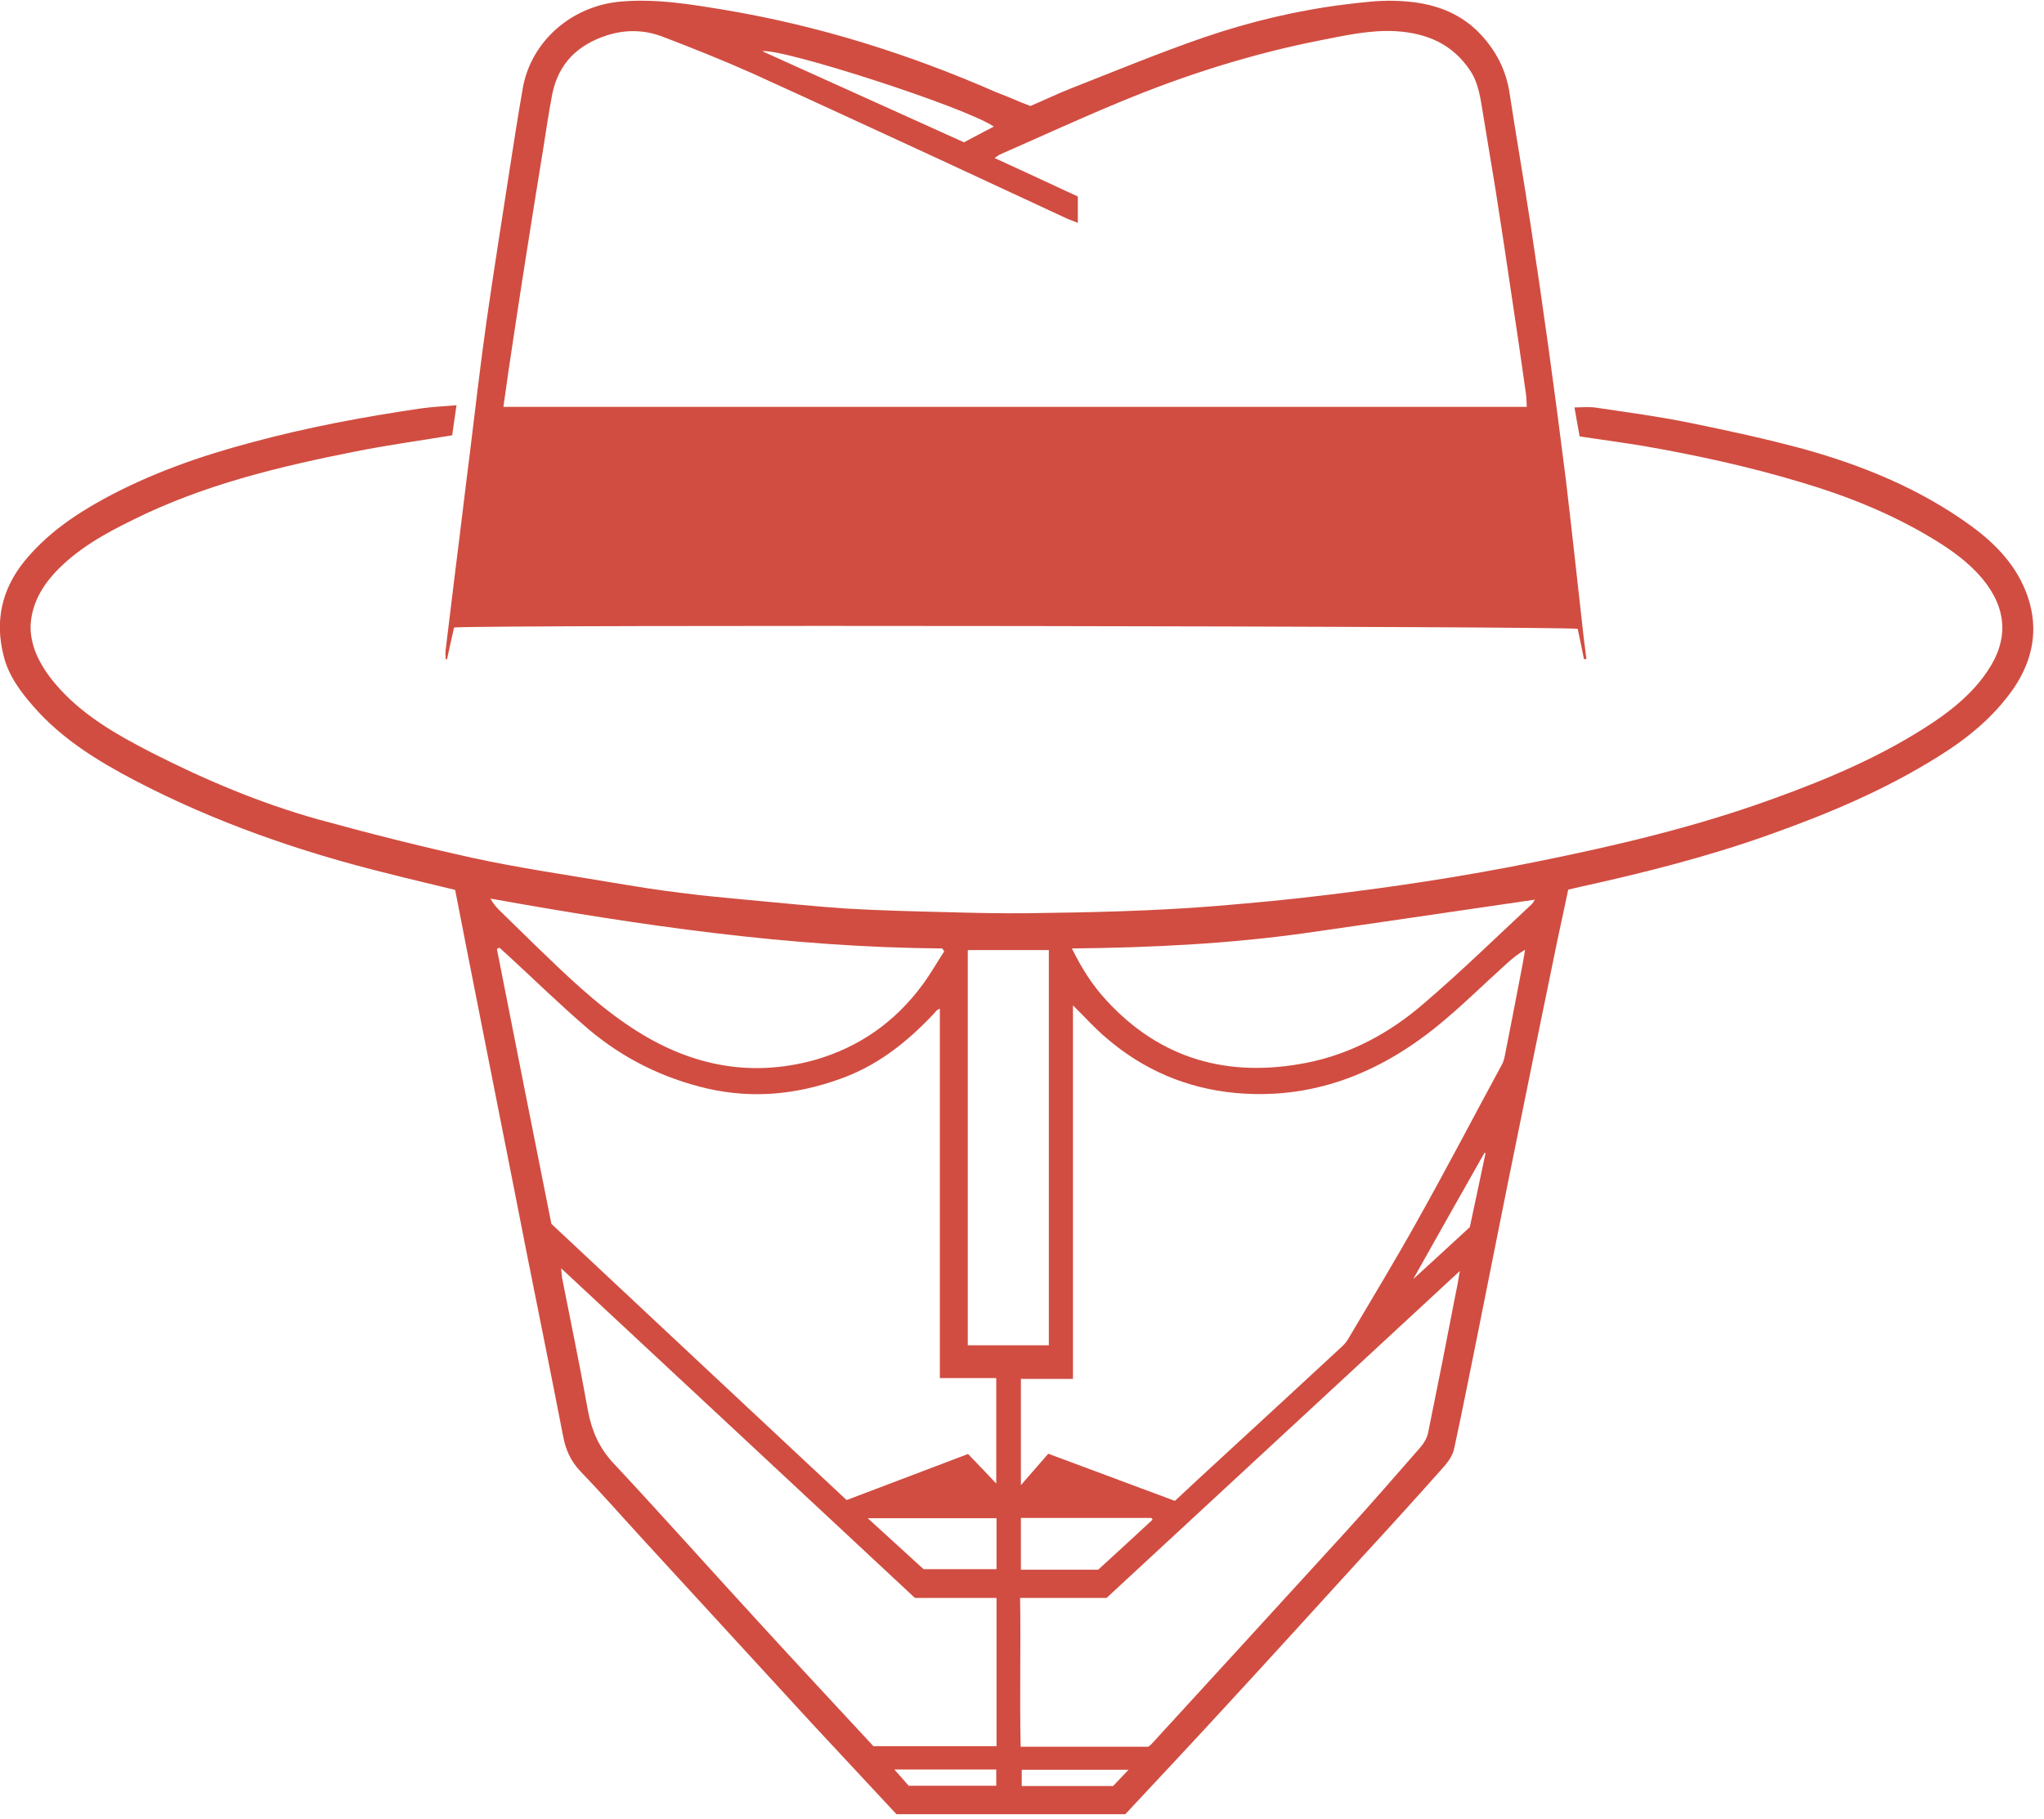
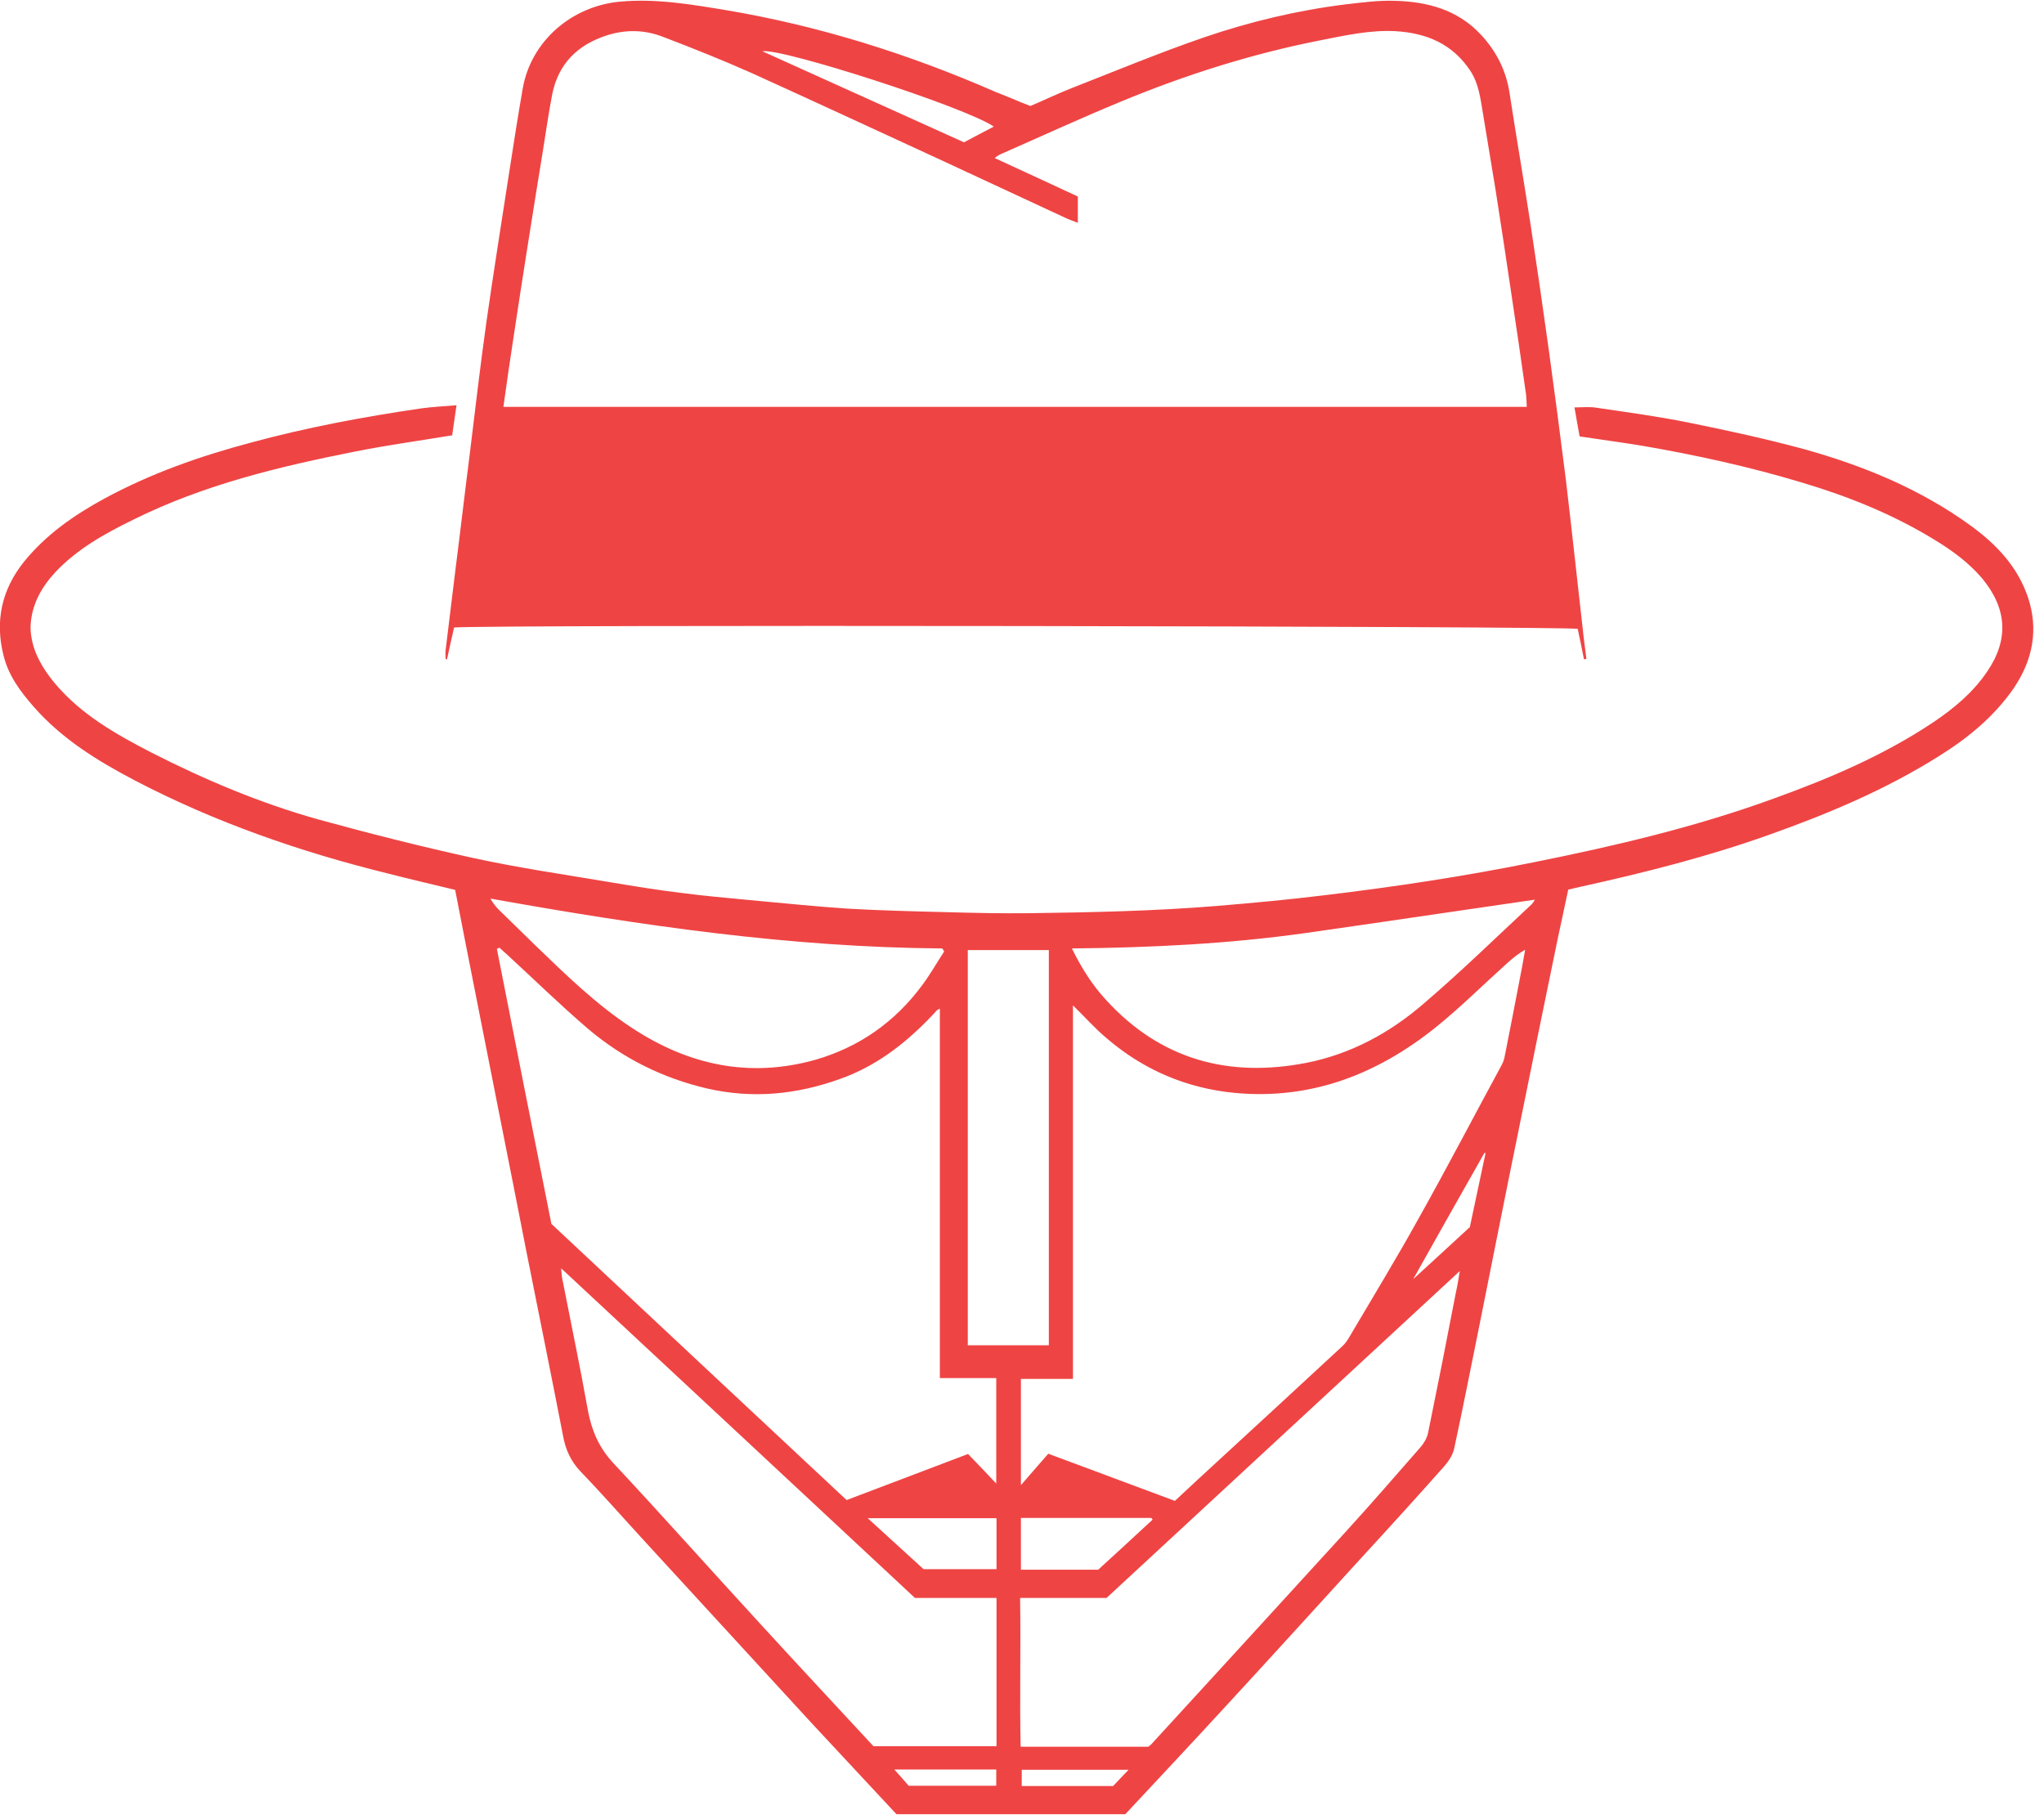
<svg xmlns="http://www.w3.org/2000/svg" version="1.2" viewBox="0 0 754 671" width="754" height="671">
  <style>
- 		.red { fill: #d14d41 }
+ 		.red { fill: #EF4444 }
	</style>
  <g>
    <g>
      <path fill-rule="evenodd" class="red" d="m164.4 243.2c0-1.2-0.2-2.3 0-3.5 1.2-10.1 2.5-20.2 3.7-30.3 1.8-14 3.4-28 5.2-42 2-16.4 3.9-32.8 6.2-49.1 2.6-18.2 5.5-36.3 8.3-54.5 1.6-10.3 3.2-20.7 5-31 3-17.6 18.1-30.6 36-32.2 13.2-1.2 26 1 38.8 3.1 34.5 5.8 67.6 16.2 99.6 30.2 2 0.8 4 1.6 6 2.4 2.2 1 4.5 1.9 6.9 2.8 5-2.1 9.9-4.5 15-6.5 16.3-6.4 32.5-13.1 49-18.8 17-5.8 34.5-10 52.4-12.2 6-0.7 12-1.5 18-1.3 11.9 0.3 23.1 3.2 31.7 12.4 5.7 6.1 9.3 13.1 10.6 21.3 2.5 16.3 5.3 32.5 7.8 48.8q3.5 23 6.7 46.1c2.2 16 4.3 31.9 6.3 47.9 2.3 19.4 4.4 38.9 6.6 58.4 0.3 2.6 0.7 5.2 1 7.9l-0.9 0.1q-1.1-5.6-2.3-11.2c-3.2-1-403.2-1.6-414.5-0.5-0.9 3.8-1.7 7.7-2.6 11.7q-0.3 0-0.5 0zm398.8-93.1c-0.1-1.9-0.1-3.4-0.3-4.8q-2.6-18.5-5.4-37-2.8-19.1-5.8-38.2-2.3-14.2-4.7-28.5c-0.9-5.3-1.5-10.6-4.5-15.3-6.6-10.1-16.2-14.1-27.7-14.8-9.5-0.5-18.7 1.6-27.9 3.4-25.3 5-49.9 12.8-73.7 22.7-14.8 6.1-29.3 12.8-43.9 19.2-0.8 0.3-1.5 0.9-2.4 1.5q15.9 7.3 30.7 14.2v9.7c-2.2-0.8-4-1.5-5.6-2.3-15.2-7-30.2-14.1-45.4-21.1-23-10.6-46.1-21.3-69.2-31.8-10.8-4.8-21.8-9.2-32.8-13.4-6.7-2.6-13.6-2.8-20.6-0.6-10.9 3.5-18 10.4-20.3 21.8-1.3 6.8-2.3 13.7-3.4 20.6q-3.1 19-6.1 38.1-2.4 15.2-4.7 30.5c-1.3 8.6-2.6 17.2-3.8 26.1zm-196.6-103.4c-10.5-7.2-78.1-29-85.4-27.8 24.6 11.1 49.6 22.4 74.4 33.6 3.8-2 7.3-3.9 11-5.8z" />
      <path fill-rule="evenodd" class="red" d="m167.9 328.3c-8.5-2.1-16.5-3.9-24.6-6-32.5-8-63.9-18.9-93.6-34.4-13.7-7.2-26.9-15.3-37.3-27.2-4.9-5.6-9.3-11.5-11.1-18.9-3.2-12.7-0.7-24.2 7.5-34.5 8.1-10 18.4-17.2 29.6-23.3 17.1-9.3 35.3-15.7 54.1-20.7 20.6-5.6 41.5-9.5 62.6-12.6 4.2-0.6 8.5-0.8 13.3-1.2-0.6 4.4-1.2 8-1.6 11.1-12.1 2-23.8 3.6-35.4 5.9-28.3 5.6-56.3 12.3-82.4 25.3-10.4 5.1-20.5 10.7-28.6 19.3-5.1 5.5-8.6 11.8-9.1 19.3-0.2 3.6 0.7 7.6 2.1 10.9 1.7 4 4.3 7.8 7.1 11.1 9.6 11.3 22.3 18.5 35.3 25.2 19.8 10.1 40.2 18.7 61.6 24.7 18.9 5.2 37.9 10 57 14.2 17 3.7 34.3 6.2 51.5 9.1 8.4 1.4 16.9 2.8 25.4 3.8 8.2 1.1 16.5 1.8 24.7 2.6 12.2 1.1 24.3 2.4 36.5 3.2 12.1 0.7 24.2 1 36.3 1.3 10.2 0.3 20.4 0.5 30.6 0.4 23.3-0.3 46.5-0.8 69.7-2.7 13.1-1.1 26.2-2.3 39.2-3.9 26-3.1 51.8-7 77.5-12.2 29.9-6 59.7-13 88.5-23.5 20.5-7.4 40.5-15.9 58.8-28.1 7.6-5.1 14.7-11 19.9-18.7 8.1-11.8 7.4-23.3-1.8-34.4-5-5.9-11.2-10.4-17.8-14.4-15.4-9.4-31.9-16-49.1-21.1-19.3-5.8-39-10.1-58.8-13.5-7.4-1.2-14.8-2.2-22.8-3.4-0.6-3.2-1.2-6.7-1.9-10.7 2.9 0 5.5-0.3 8 0.1 11.4 1.7 22.8 3.2 34.1 5.5 14.3 2.9 28.6 6 42.6 9.8 21.9 6.1 42.8 14.7 61.3 28.1 9.4 6.8 17.3 15 21.2 26.3 4.1 12 1.9 23.3-5.1 33.7-7.3 10.6-17.1 18.6-27.9 25.3-19.6 12.3-40.8 21.2-62.5 28.9-22.7 8.1-46.1 14-69.7 19.2-1.3 0.3-2.6 0.6-4.3 1-1.3 6.2-2.7 12.5-4 18.7-4.8 23.3-9.6 46.7-14.3 70-5 24.4-9.8 48.8-14.7 73.2-3 14.8-5.9 29.6-9.1 44.4-0.5 2.3-2.1 4.7-3.7 6.5-10.1 11.4-20.3 22.6-30.6 33.8-16.6 18.2-33.1 36.4-49.8 54.5-12.3 13.4-24.7 26.6-37.2 40h-84.4c-10.3-11.1-20.8-22.3-31.2-33.5q-30.9-33.6-61.7-67.2c-7.9-8.6-15.6-17.4-23.7-25.8-3.6-3.8-5.5-8.1-6.4-13.1-4.4-22.7-9-45.3-13.5-67.9q-5-25.6-10.1-51.2-6.2-31.2-12.3-62.3c-1.3-6.6-2.6-13.2-3.9-20zm35.5 123.2c36.1 33.8 72.5 67.9 108.9 101.9 15-5.7 29.7-11.3 44.8-17 3.4 3.5 6.8 7.1 10.4 10.9v-38.9h-20.8v-136.3c-0.7 0.4-1 0.5-1.2 0.7-0.7 0.8-1.4 1.6-2.2 2.4-9.6 10-20.4 18.3-33.6 22.9-15.9 5.7-32 7.3-48.7 3.5-16.4-3.8-31.1-11.1-43.9-21.9-10.3-8.8-20-18.3-30-27.5q-1.5-1.3-2.9-2.6-0.5 0.3-0.9 0.5c6.6 33.6 13.3 67.3 20.1 101.4zm183.3 84.8q23.7 8.8 46.7 17.4c6.1-5.7 11.8-11 17.6-16.3 14.7-13.5 29.4-27.1 44.1-40.7 1-0.9 1.8-2 2.5-3.2 8.6-14.6 17.4-29 25.6-43.8 10.6-18.9 20.6-38.1 30.9-57.1 0.5-1 0.8-2 1-3.1q2.7-13.6 5.3-27.2c0.8-3.9 1.5-7.9 2.2-11.9-2.7 1.5-4.7 3.2-6.7 5-8.8 7.9-17.2 16.3-26.4 23.7-21.5 17.2-45.8 26.7-73.9 24.1-17.9-1.7-33.8-8.5-47.4-20.2-4.2-3.5-7.8-7.6-12.4-12.1v137.8h-19.2v39.2c3.6-4.2 6.9-7.9 10.1-11.6zm36.9 108.1c0.6-0.5 0.8-0.6 1-0.8 24-26.2 48-52.4 71.9-78.6 9.3-10.2 18.4-20.7 27.5-31.1 1.3-1.5 2.4-3.4 2.8-5.3 3.5-17.1 6.9-34.3 10.2-51.5 0.6-2.6 1-5.3 1.5-8.2-43.8 40.5-87.1 80.6-130.3 120.6h-31.9c0.3 18.4-0.2 36.6 0.2 54.9zm-86.1-54.9c-43.3-40.4-86.6-80.7-130.5-121.6 0.2 1.9 0.2 2.9 0.4 3.8 3.2 16.3 6.6 32.5 9.5 48.8 1.4 7.4 4.1 13.6 9.3 19.2 18.2 19.5 36 39.5 54.1 59.2 13.9 15.2 28.1 30.4 41.9 45.3h45.4v-54.7zm57.9-239.6c3.6 7.3 7.6 13.6 12.6 19 20.1 22 45.2 28.8 73.9 23.2 16.3-3.2 30.7-11 43.1-21.7 13.7-11.7 26.6-24.3 39.8-36.6 0.6-0.5 1-1.3 1.4-1.9-28.3 4.1-56.4 8.3-84.5 12.3-28.4 4-56.9 5.4-86.3 5.7zm-47.1 1.1q-0.4-0.6-0.7-1.1c-56.2-0.4-111.5-8.5-166.7-18.4 0.9 1.6 1.9 2.9 3.1 4.1q6.5 6.4 13 12.7c11.4 11 22.8 22.2 36.1 30.9 20.8 13.7 43.2 18.6 67.6 11.8 16.3-4.7 29.5-14 39.6-27.7 2.9-3.9 5.3-8.2 8-12.3zm8.7 145.3h29.9v-145.8h-29.9zm68.2 64.3q-0.2-0.3-0.5-0.6h-48.1v19.1h28.5c6.8-6.2 13.4-12.3 20.1-18.5zm-84.5 18.3h26.9v-18.8h-47.5c7.3 6.7 14 12.8 20.6 18.8zm207.3-153.5l-0.4-0.1c-8.7 15.3-17.3 30.6-26.3 46.6 7.3-6.7 14.1-12.9 20.9-19.2q2.9-13.6 5.8-27.3zm-131.7 227.5h-39.4v6h33.7c1.8-1.9 3.4-3.6 5.7-6zm-86.4-0.1c2.3 2.5 3.9 4.4 5.3 6h32.3v-6z" />
    </g>
  </g>
</svg>
